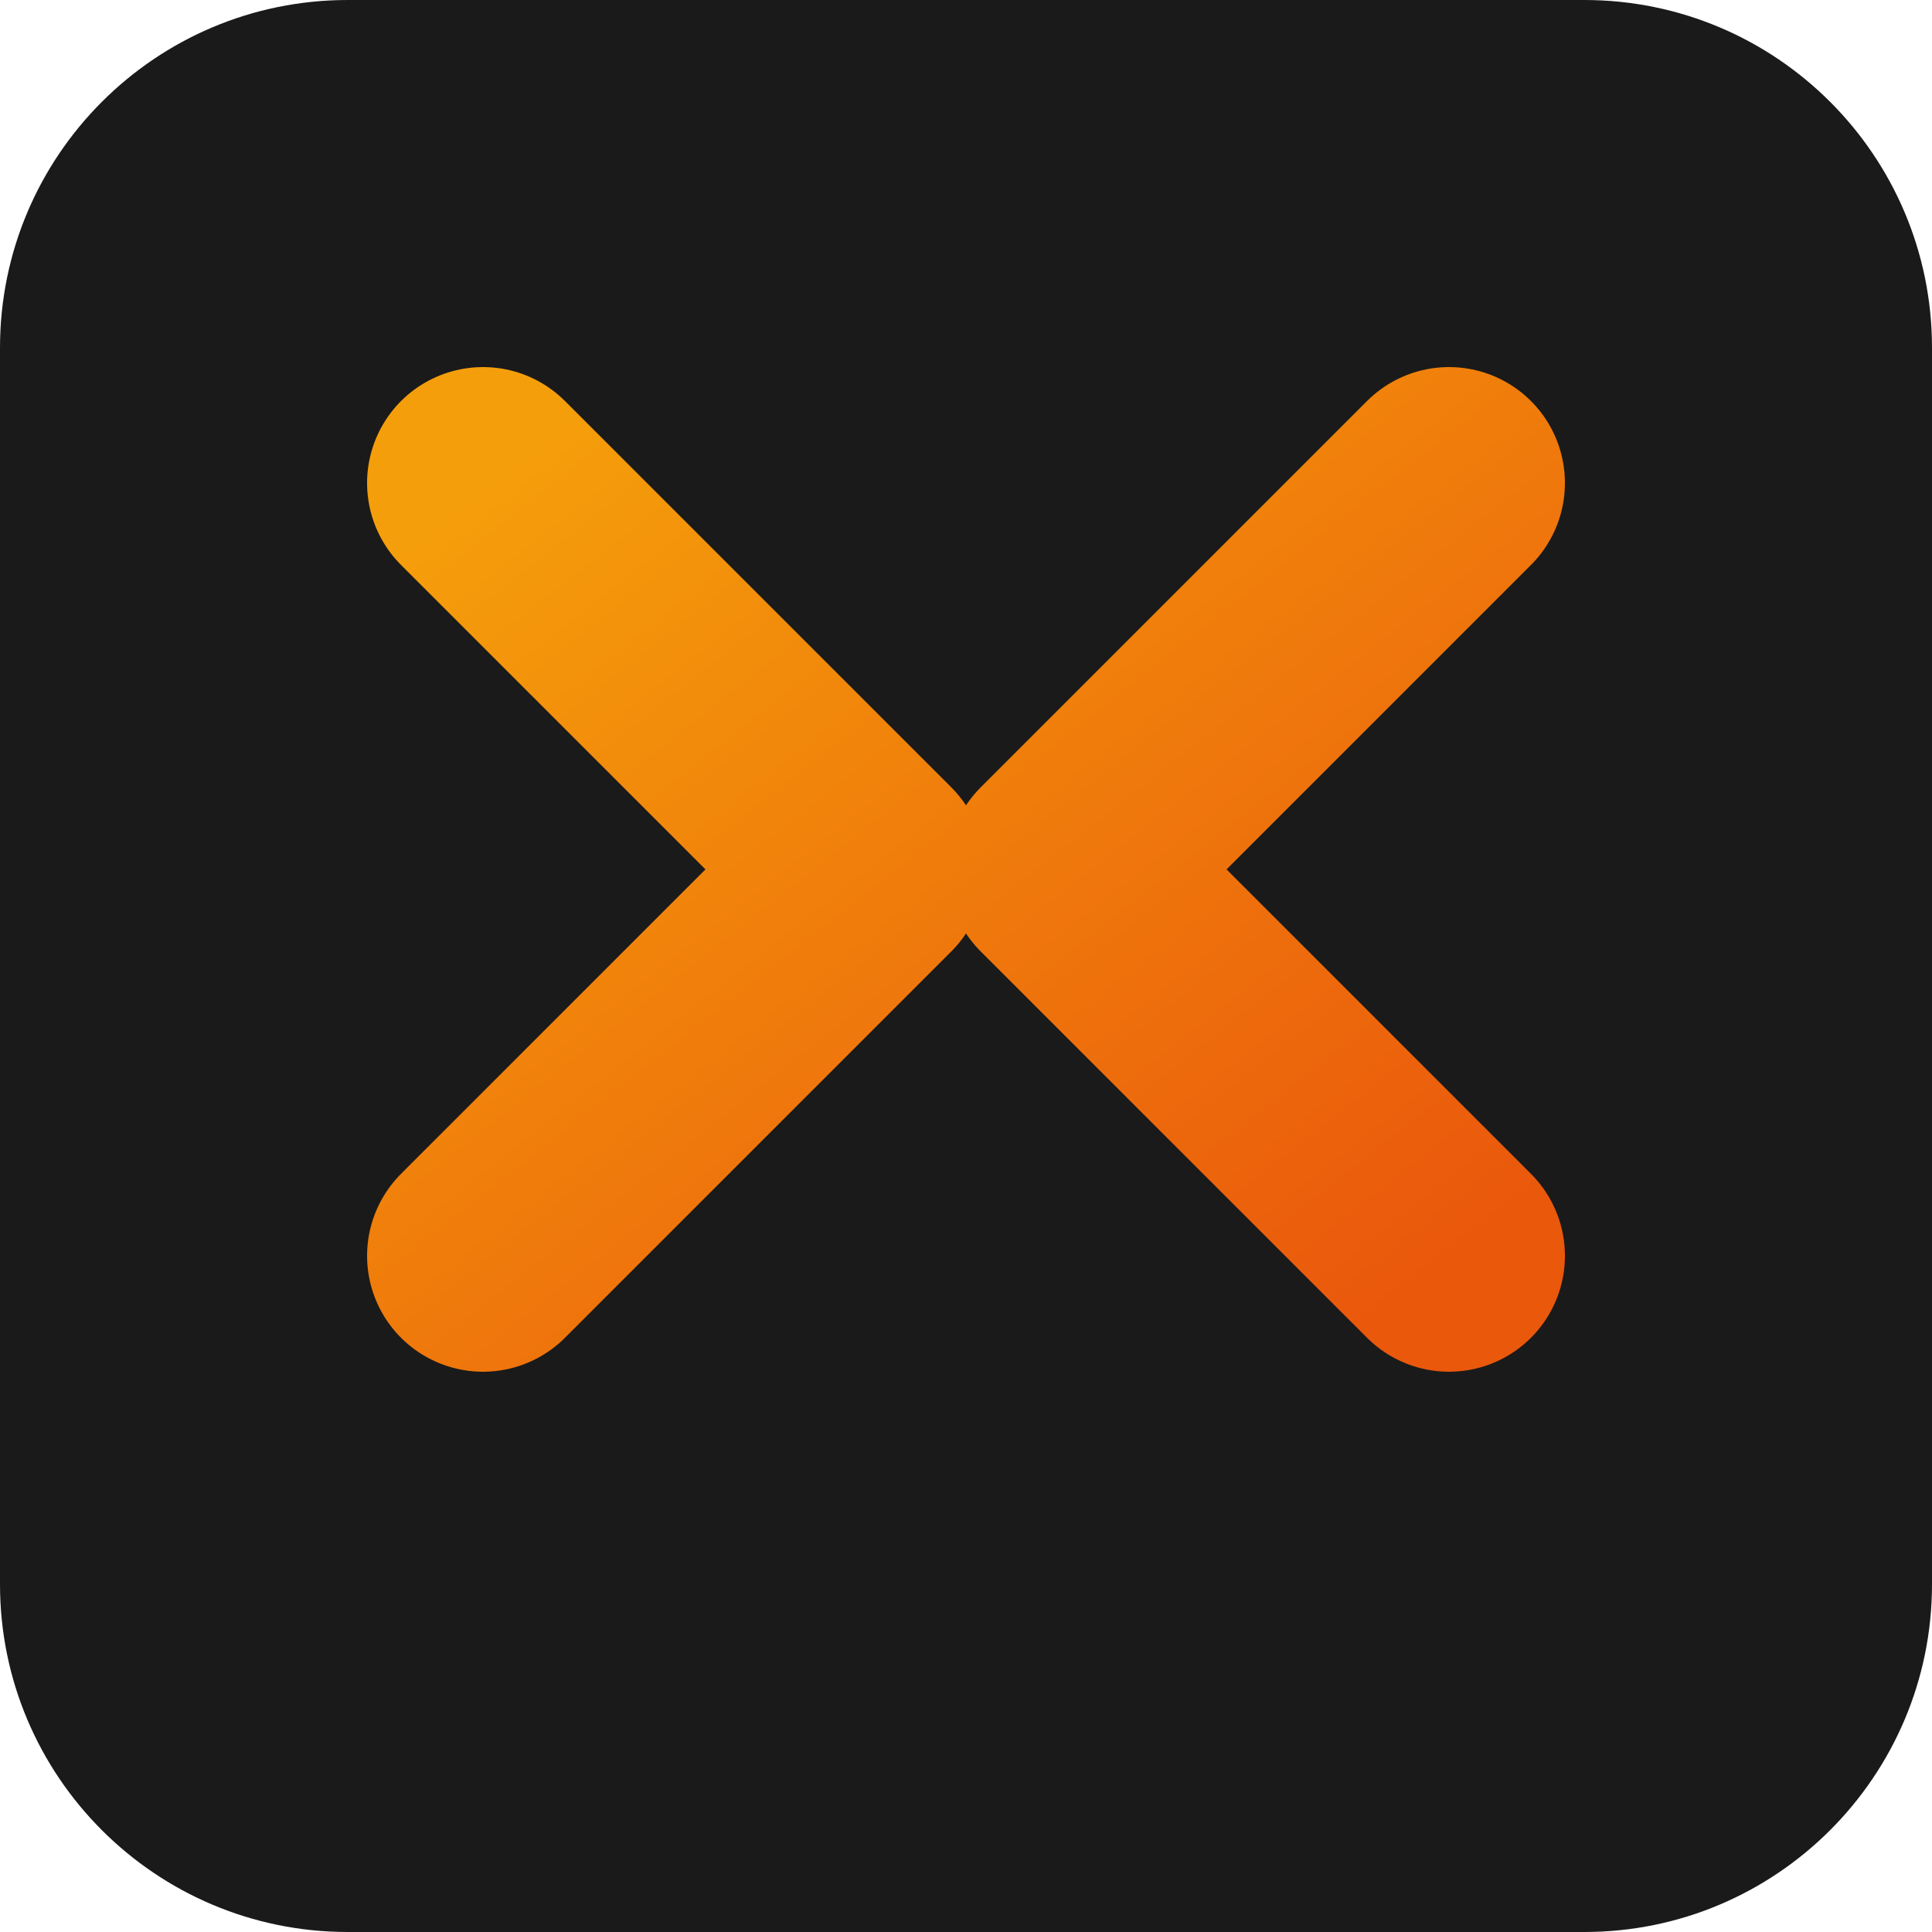
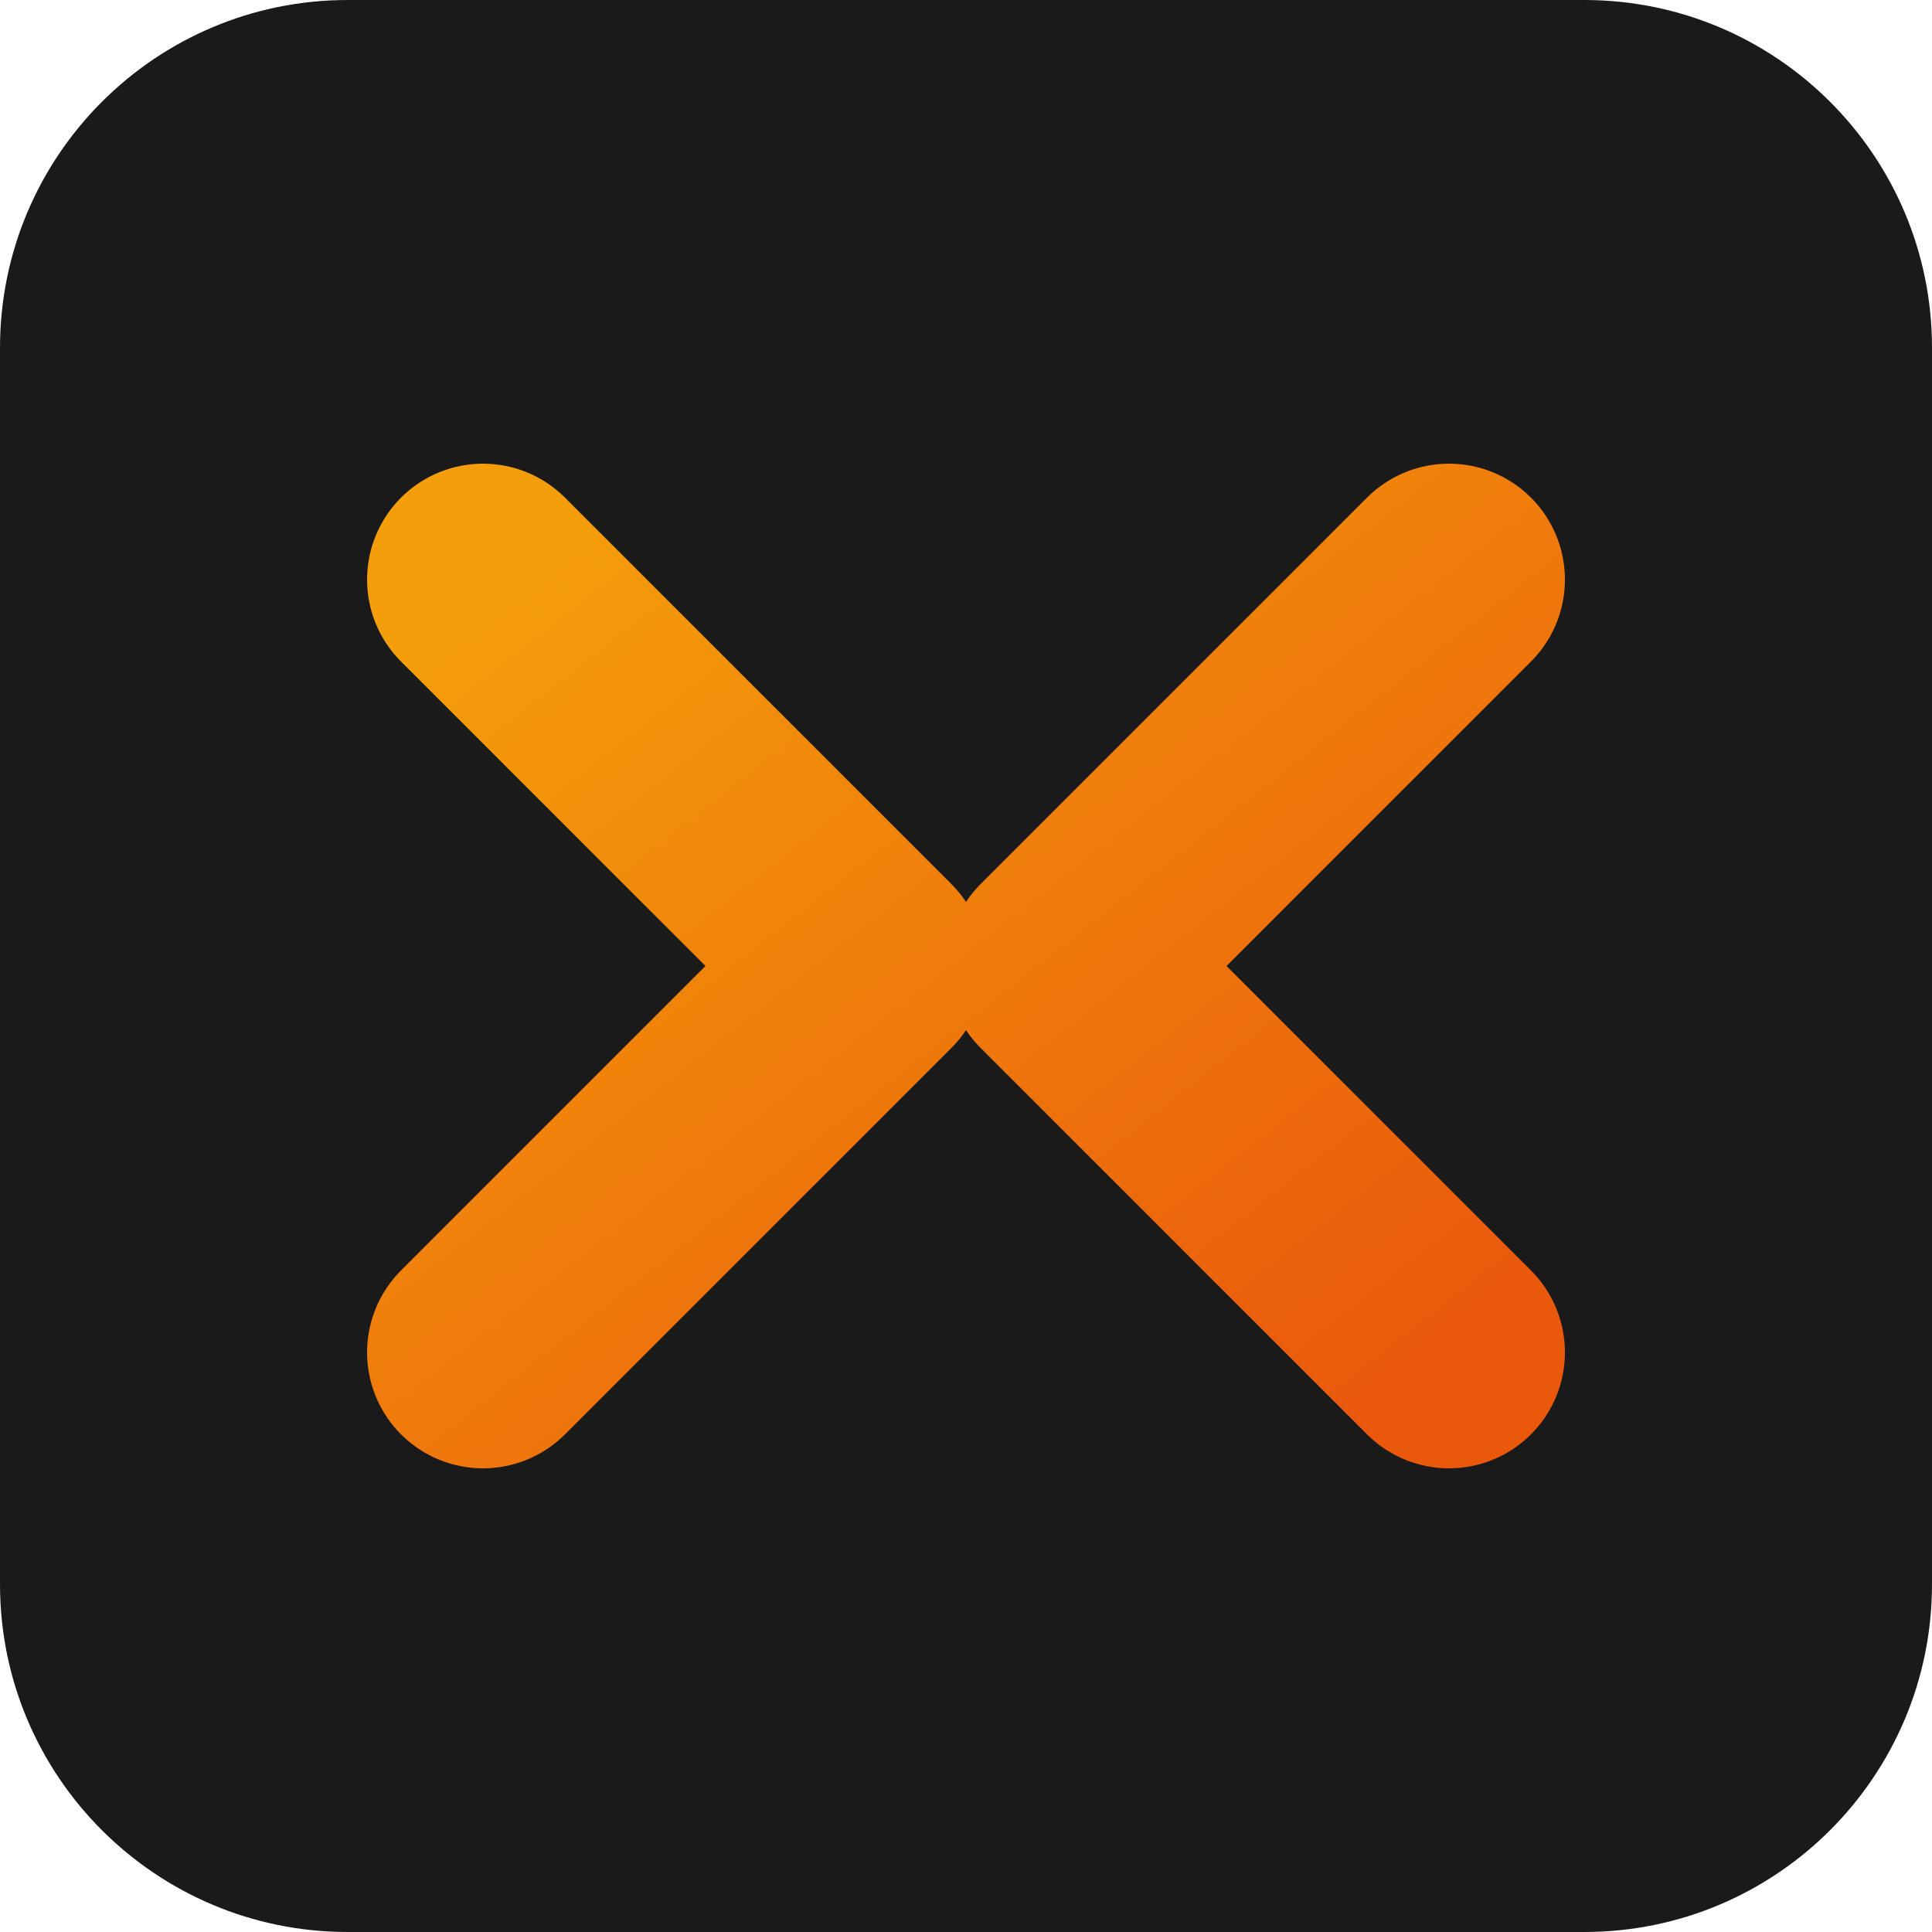
<svg xmlns="http://www.w3.org/2000/svg" viewBox="0 0 100 100">
  <defs>
    <linearGradient id="g" x1="0%" y1="0%" x2="100%" y2="100%">
      <stop offset="0%" style="stop-color:#f59e0b" />
      <stop offset="100%" style="stop-color:#ea580c" />
    </linearGradient>
  </defs>
  <rect x="0" y="0" width="100" height="100" rx="18" fill="#1a1a1a" />
-   <path d="M25 25 L45 45 L25 65 M75 25 L55 45 L75 65" fill="none" stroke="url(#g)" stroke-width="12" stroke-linecap="round" stroke-linejoin="round" />
+   <path d="M25 30 L45 50 L25 70 M75 30 L55 50 L75 70" fill="none" stroke="url(#g)" stroke-width="12" stroke-linecap="round" stroke-linejoin="round" />
</svg>
